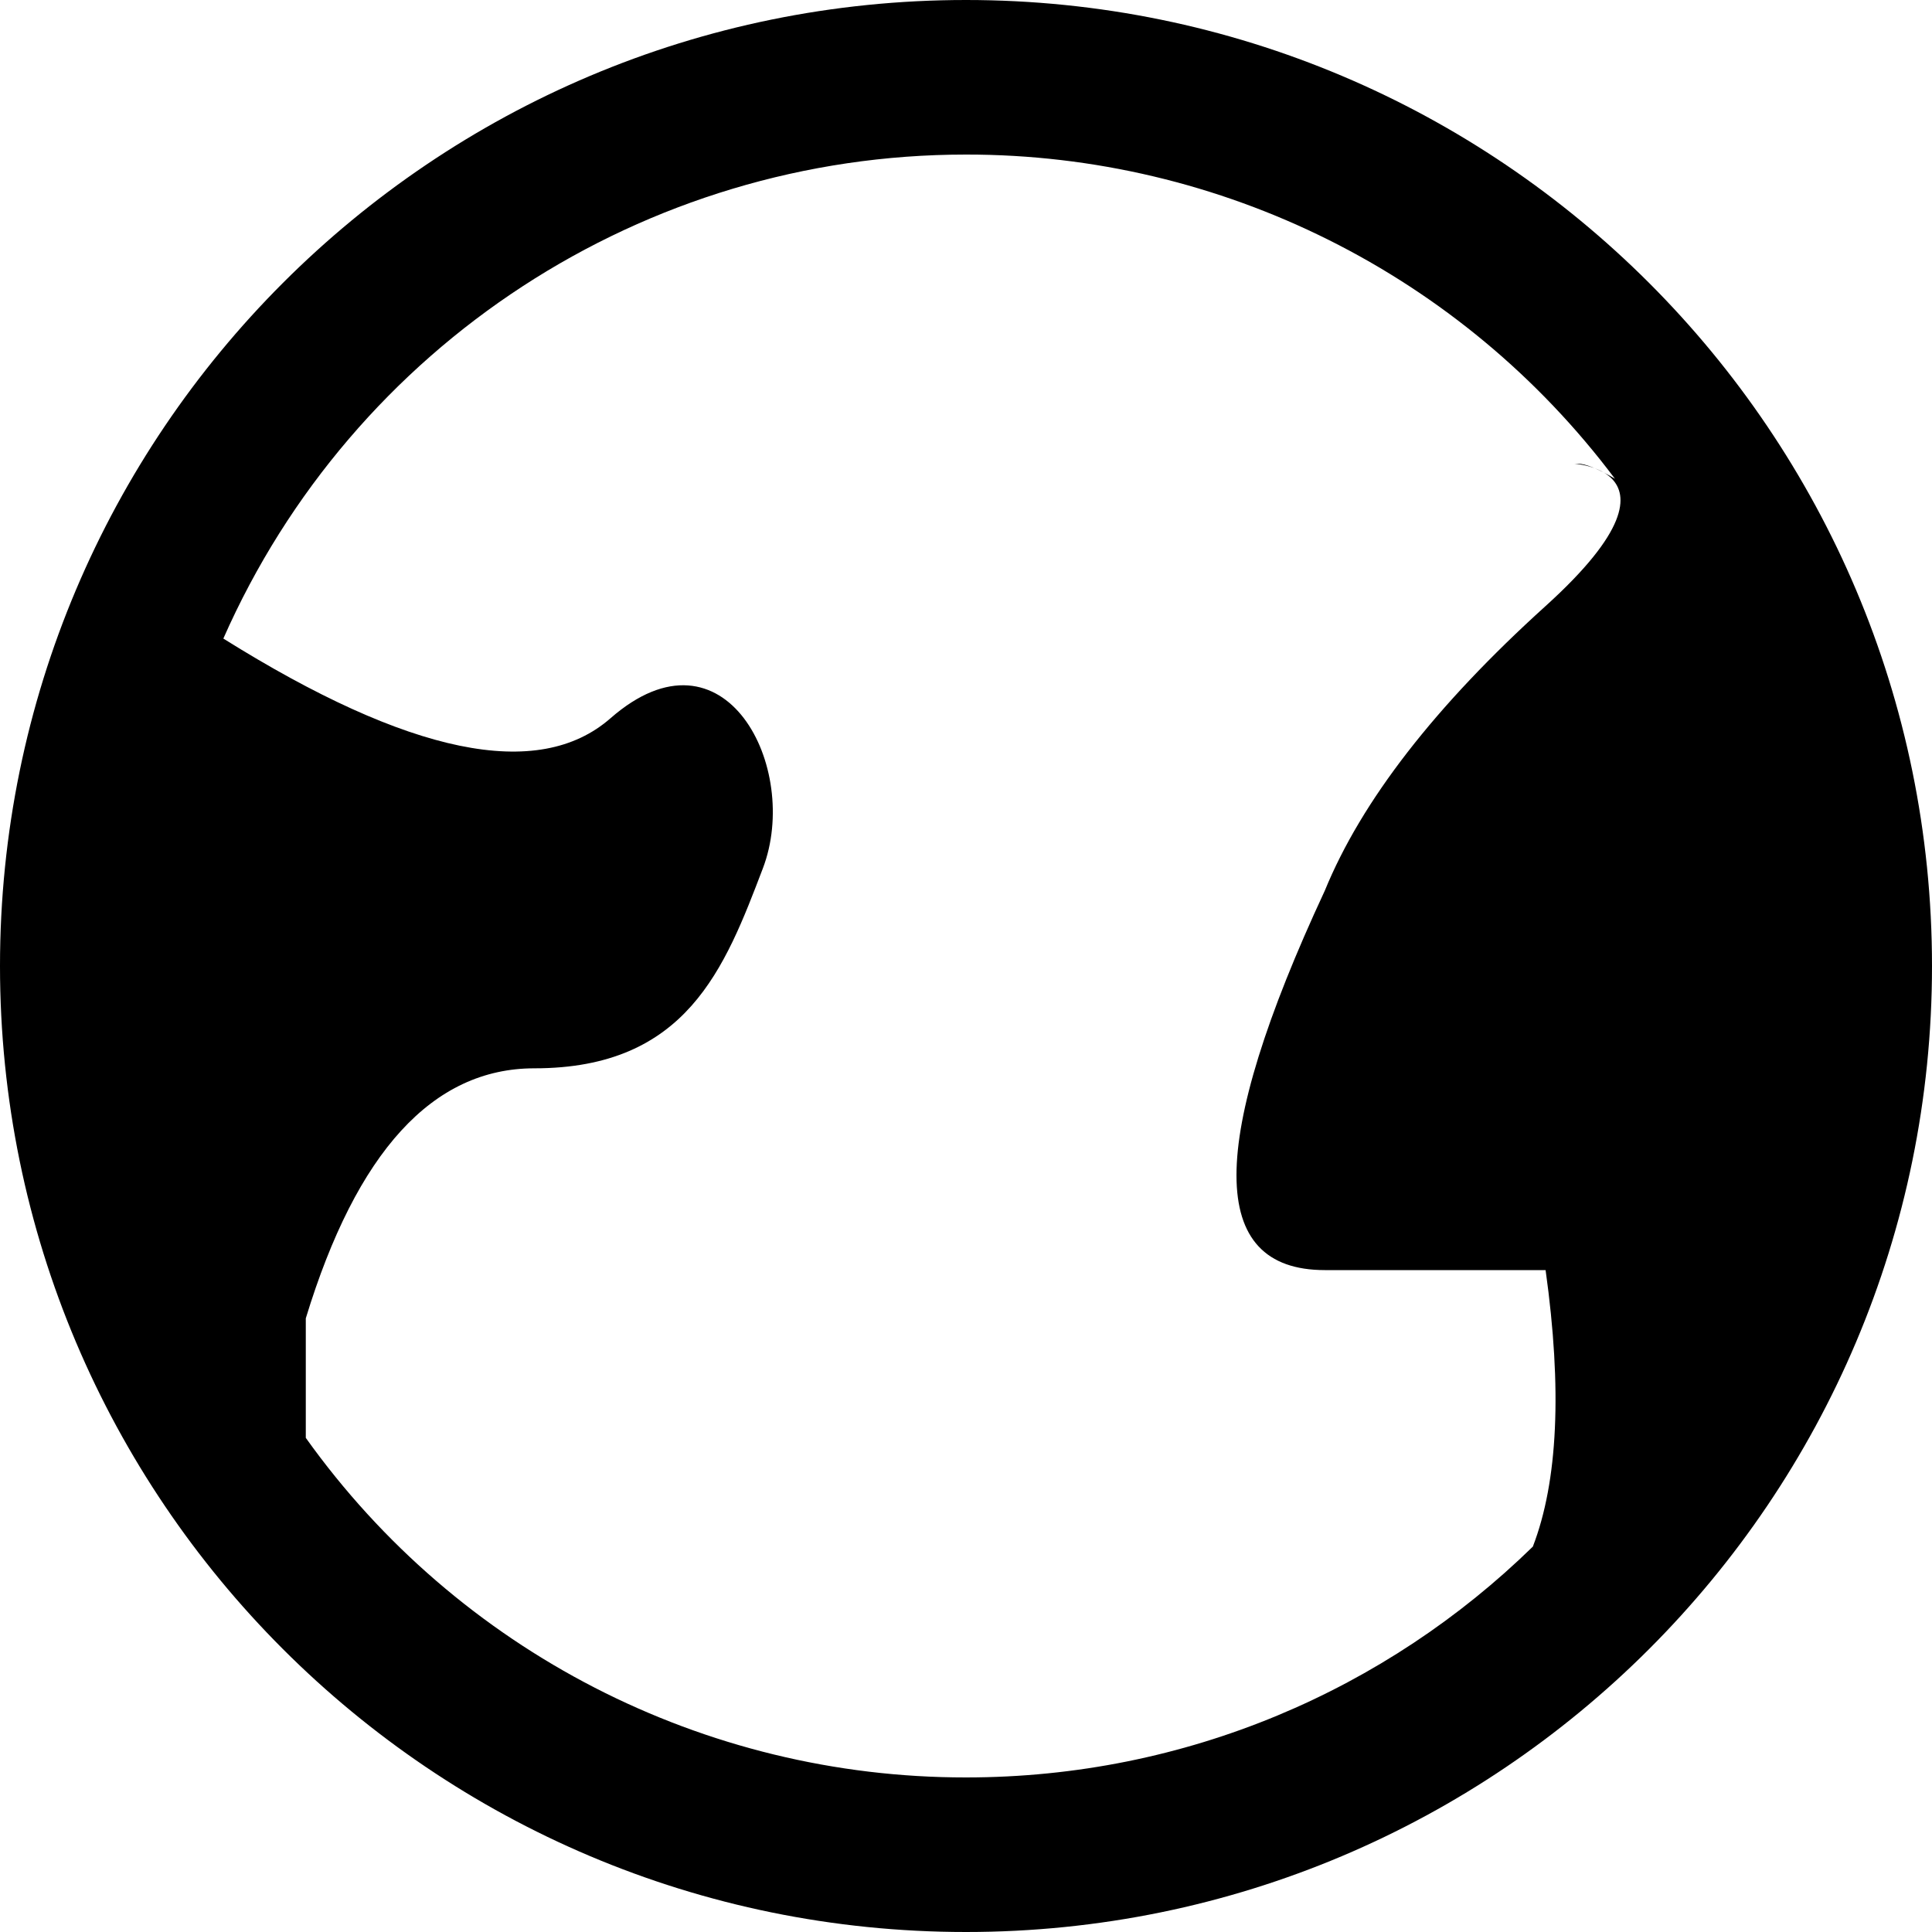
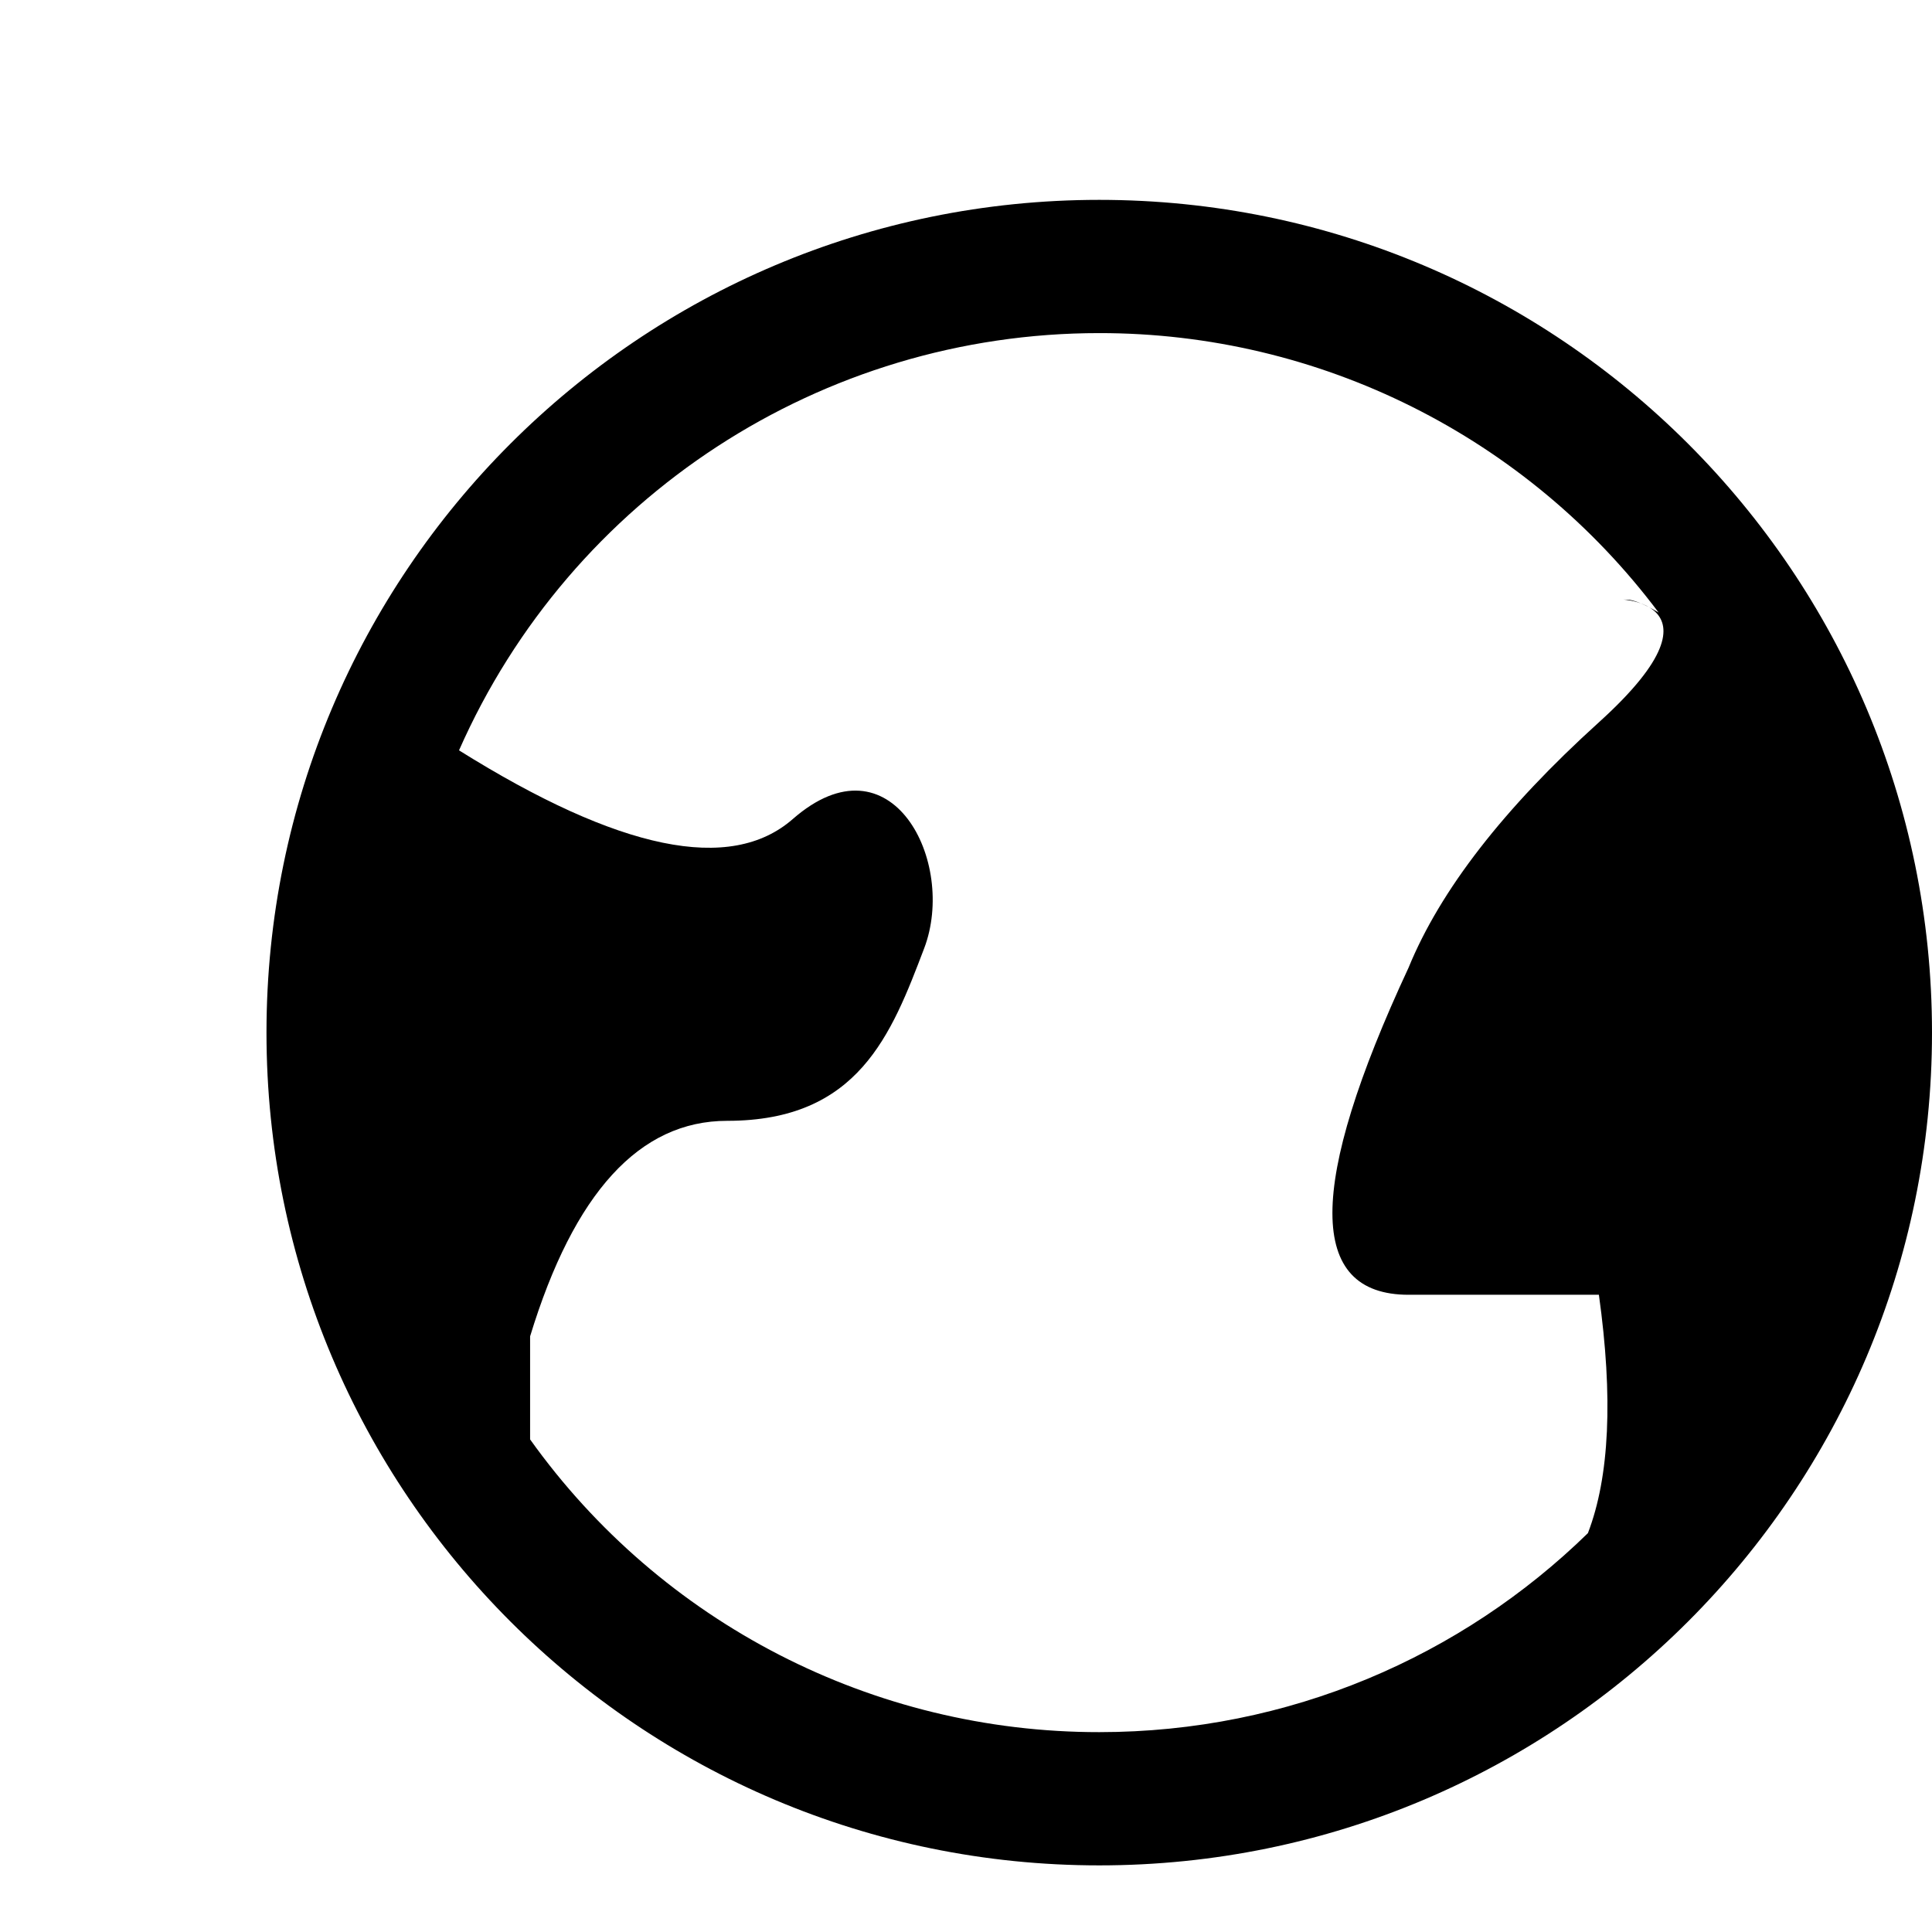
- <svg xmlns="http://www.w3.org/2000/svg" width="25" height="25" viewBox="0 0 25 25">
-   <path d="M19.835 20.013c.325-.845.38-2.037.165-3.578h-2.857c-1.524 0-1.524-1.637 0-4.91.476-1.163 1.428-2.39 2.857-3.683 2.143-1.938 0-1.841.429-1.841.078 0 .245.06.468.194A10.484 10.484 0 0 0 12.5 2a10.502 10.502 0 0 0-9.61 6.263c2.407 1.505 4.077 1.848 5.01 1.031C9.38 8 10.365 9.941 9.872 11.235c-.493 1.294-.986 2.589-2.957 2.589-1.315 0-2.3 1.078-2.958 3.235v1.547A10.487 10.487 0 0 0 12.5 23c2.854 0 5.443-1.139 7.335-2.987zM12.5 25C5.596 25 0 19.404 0 12.5S5.596 0 12.5 0 25 5.596 25 12.5 19.404 25 12.5 25z" fill="#000" fill-rule="evenodd" />
+ <svg xmlns="http://www.w3.org/2000/svg" width="25" height="25" viewBox="-4 -3 29 29">
+   <path fill="#000" fill-rule="evenodd" d="M19.835 20.013c.325-.845.38-2.037.165-3.578h-2.857c-1.524 0-1.524-1.637 0-4.91.476-1.163 1.428-2.39 2.857-3.683 2.143-1.938 0-1.841.429-1.841.078 0 .245.06.468.194A10.484 10.484 0 0 0 12.5 2a10.502 10.502 0 0 0-9.61 6.263c2.407 1.505 4.077 1.848 5.01 1.031C9.38 8 10.365 9.941 9.872 11.235c-.493 1.294-.986 2.589-2.957 2.589-1.315 0-2.3 1.078-2.958 3.235v1.547A10.487 10.487 0 0 0 12.5 23c2.854 0 5.443-1.139 7.335-2.987zM12.5 25C5.596 25 0 19.404 0 12.5S5.596 0 12.5 0 25 5.596 25 12.5 19.404 25 12.5 25z" />
</svg>
